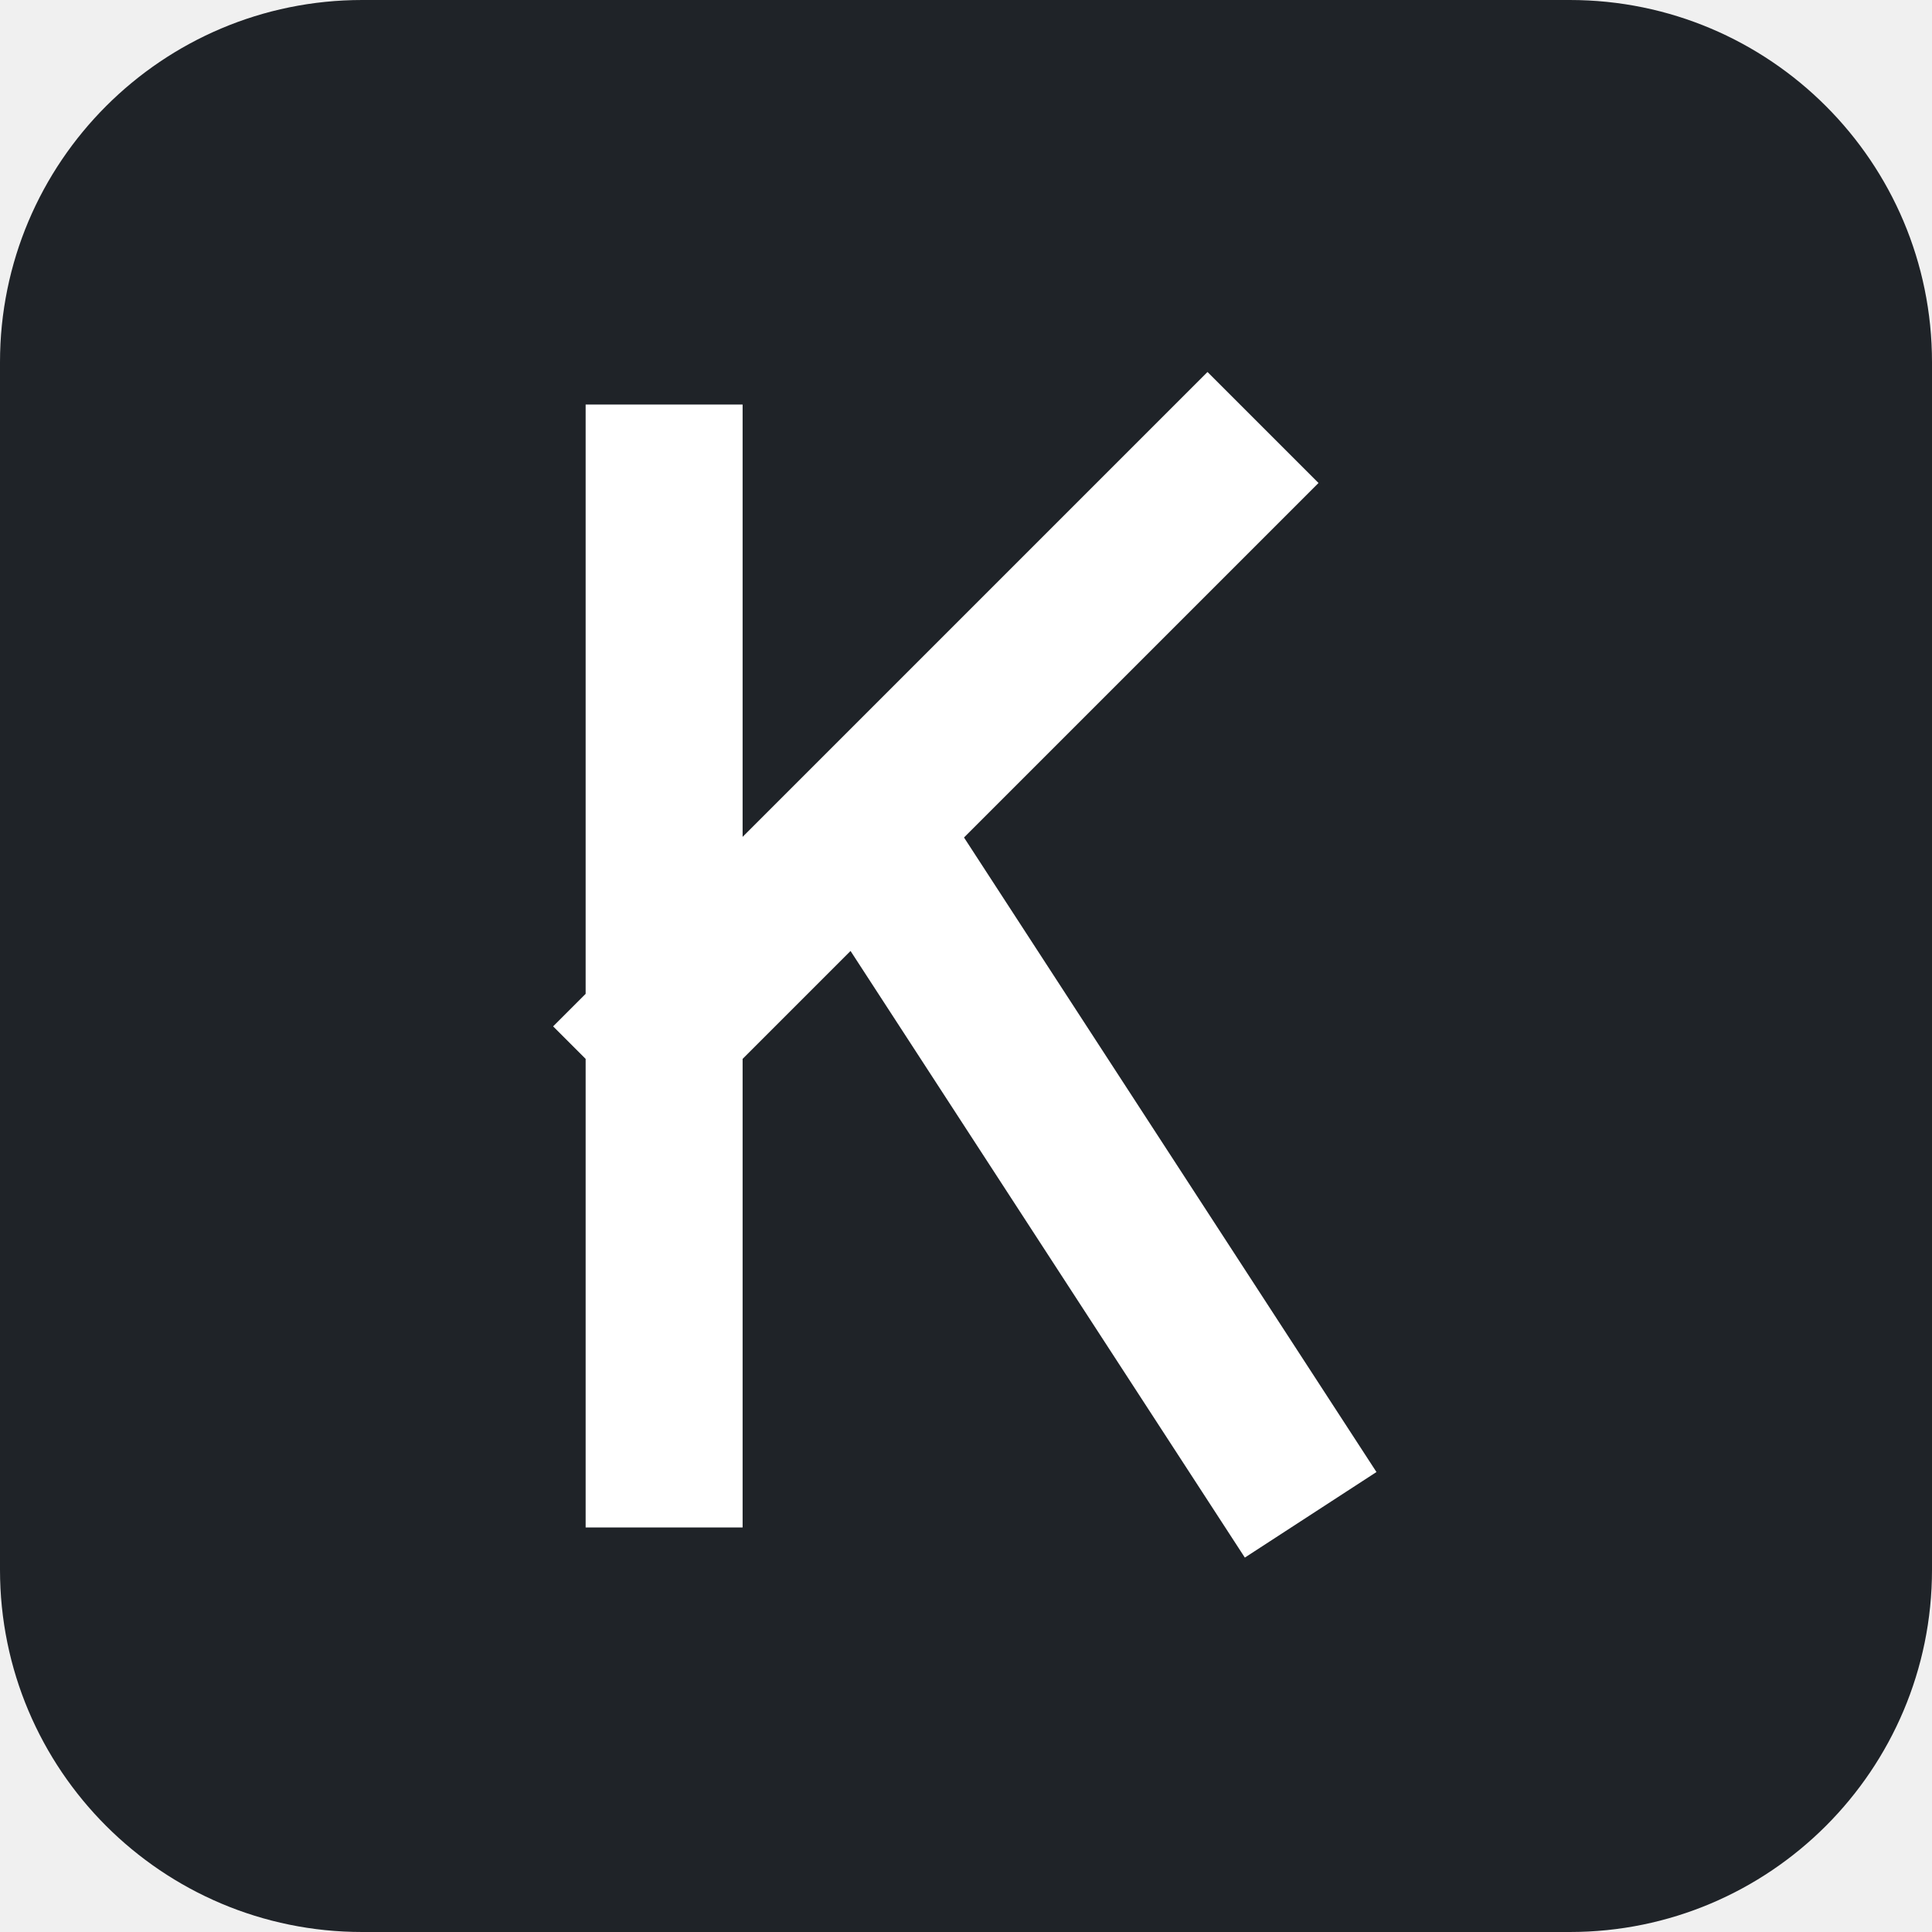
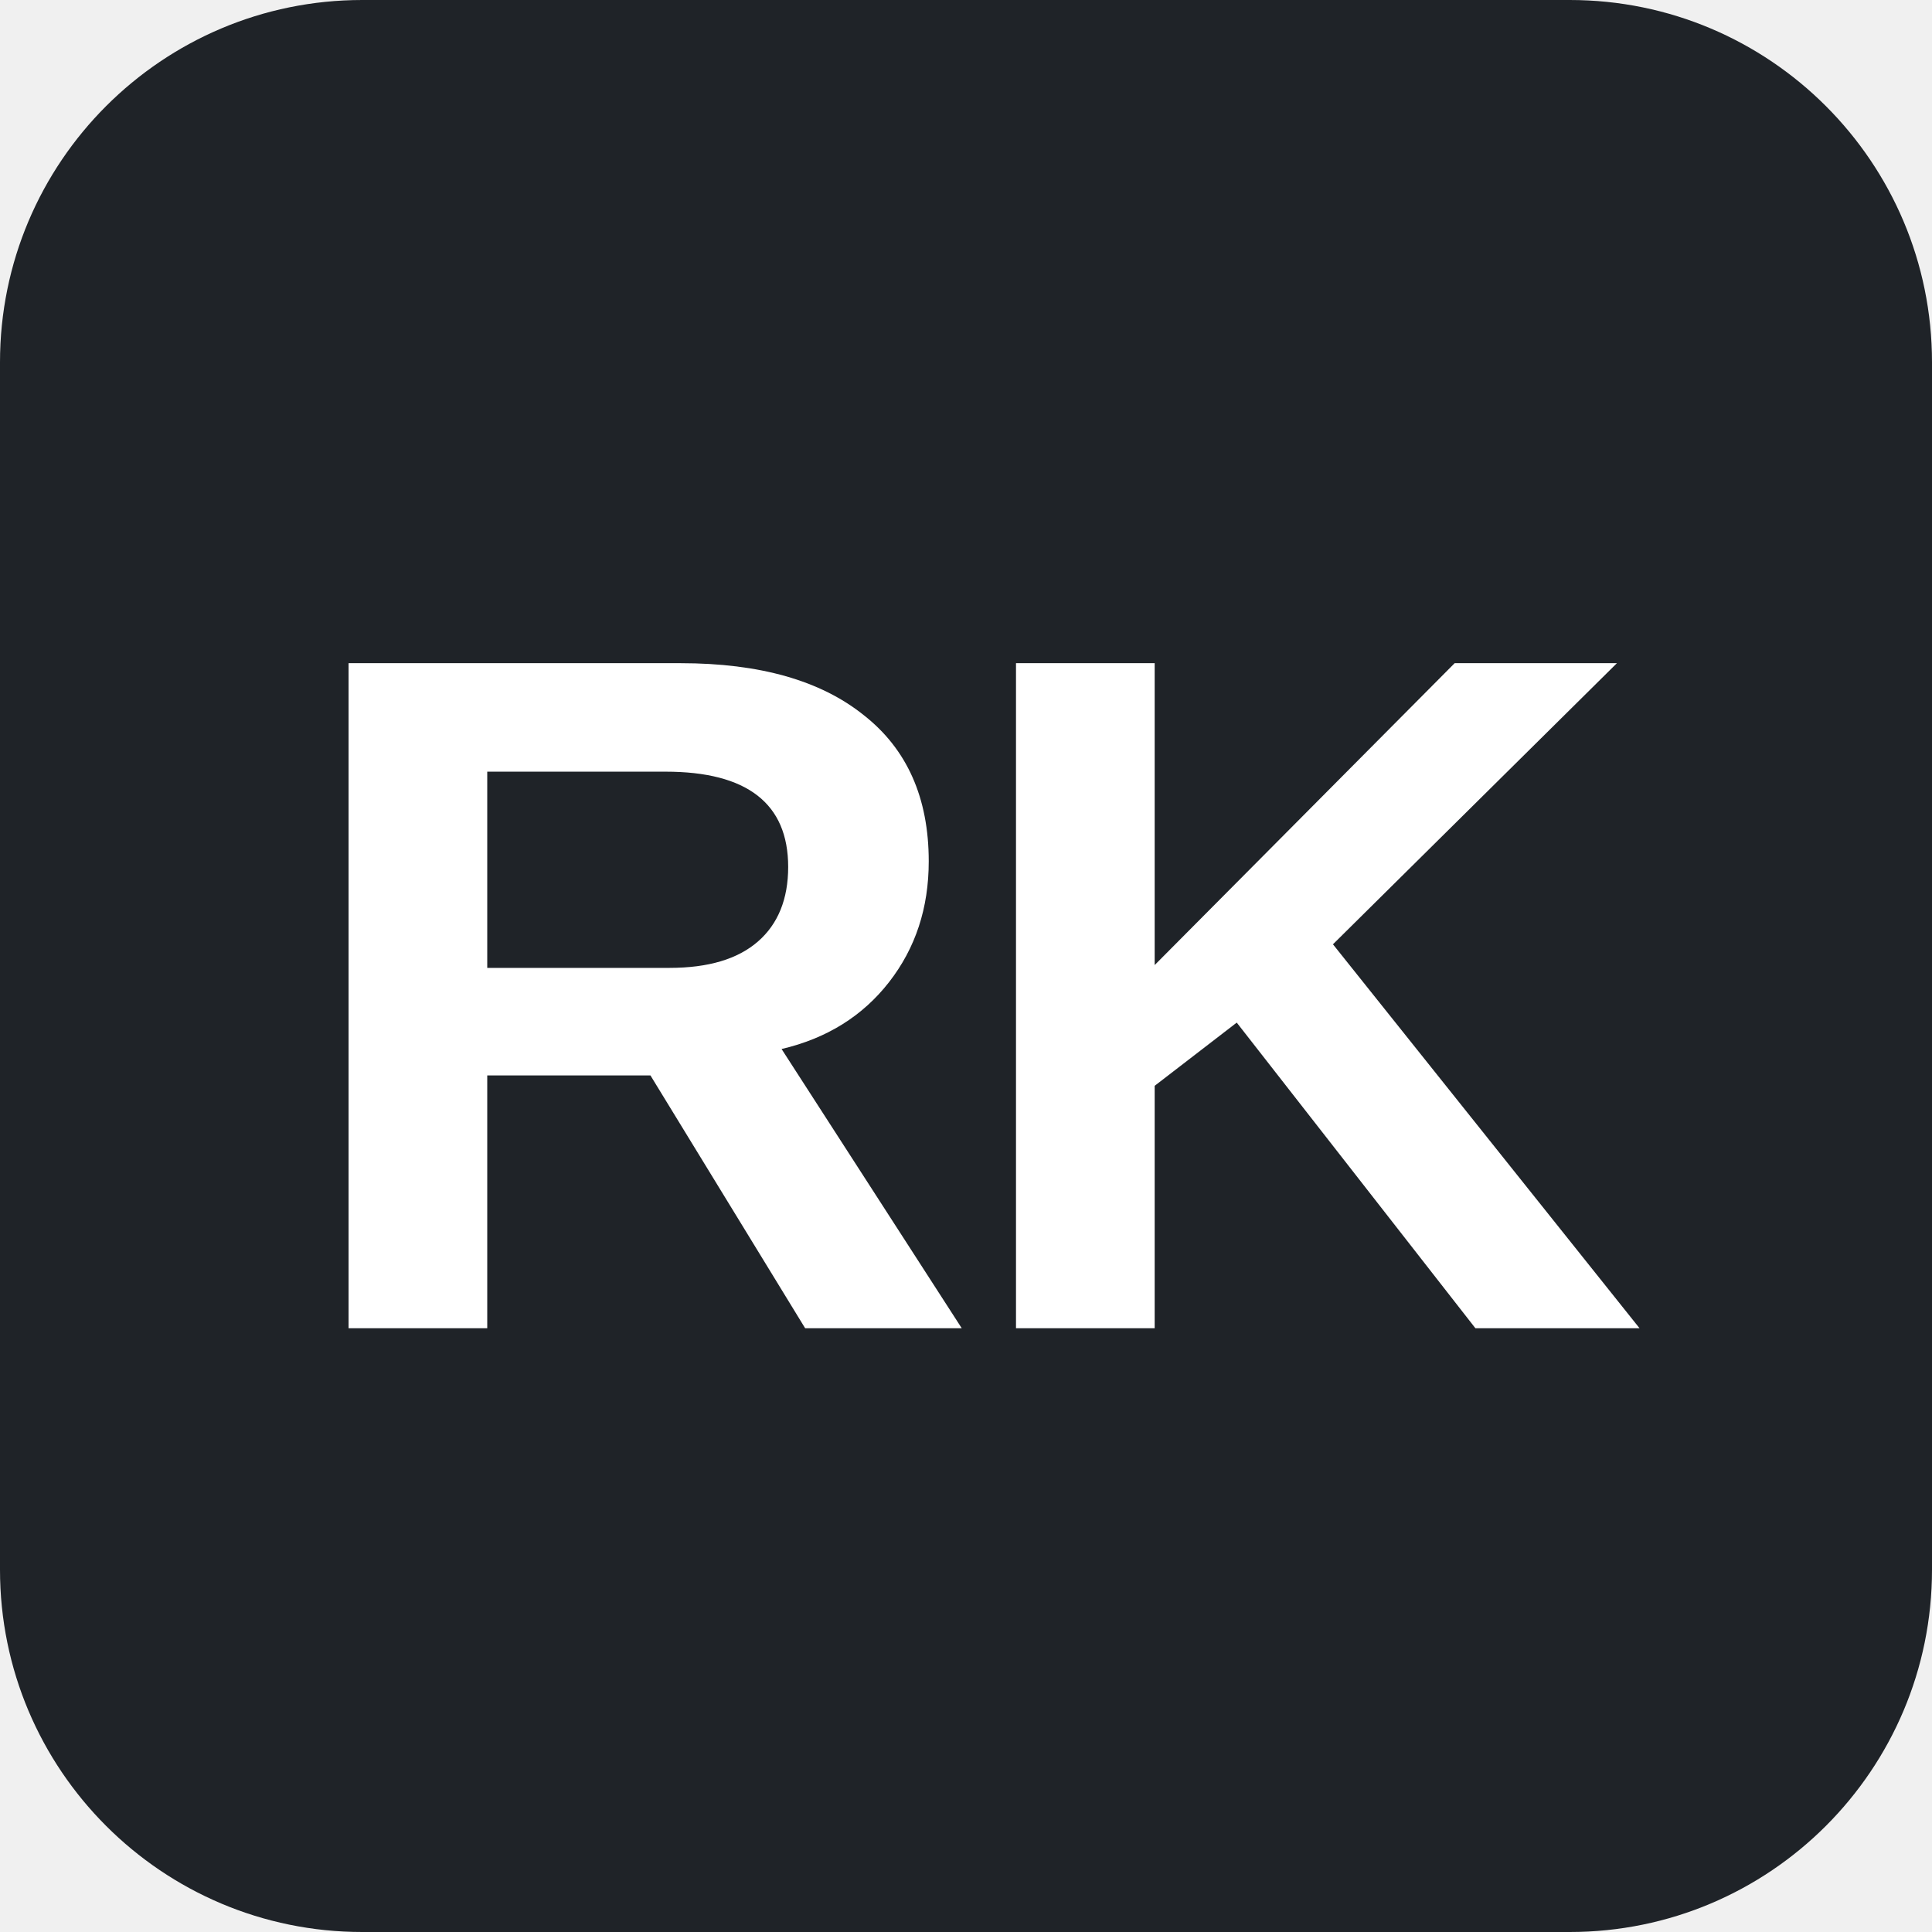
<svg xmlns="http://www.w3.org/2000/svg" viewBox="0 0 32 32">
  <rect width="32" height="32" rx="6" fill="#1f2328" />
-   <path d="M11 8v16M11 17l9-9M14.5 14l6.5 10" fill="none" stroke="#fff" stroke-width="2.6" stroke-linecap="square" />
+   <text x="16" y="22" text-anchor="middle" font-family="Arial, Helvetica, sans-serif" font-size="16" font-weight="700" letter-spacing="-0.5" fill="#fff">RK</text>
</svg>
